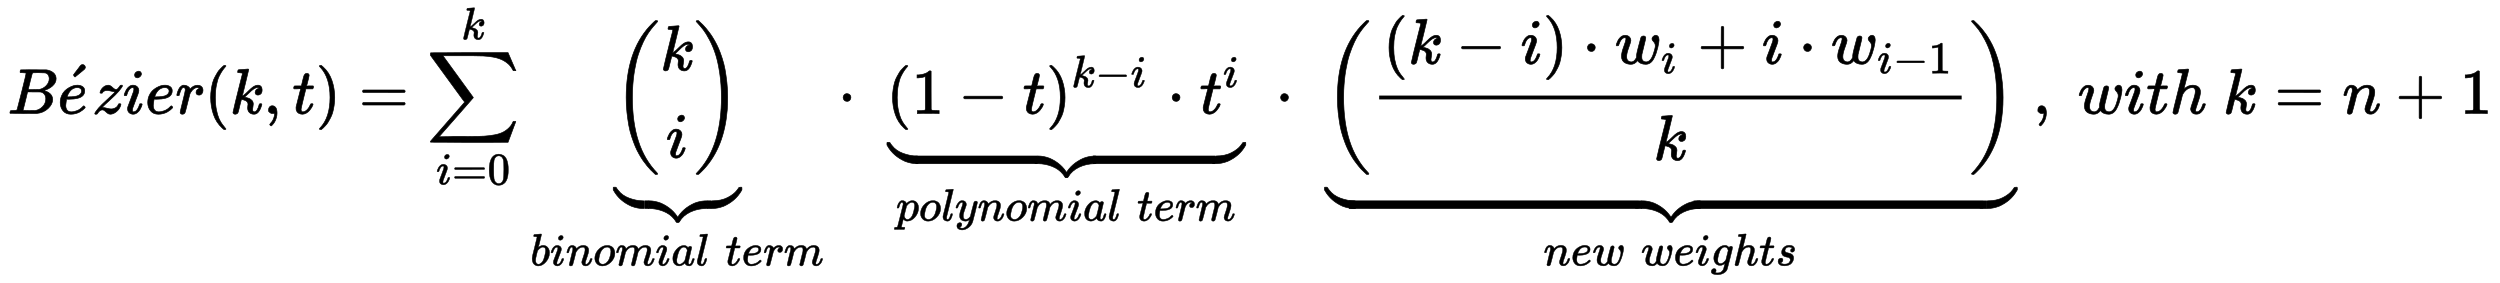
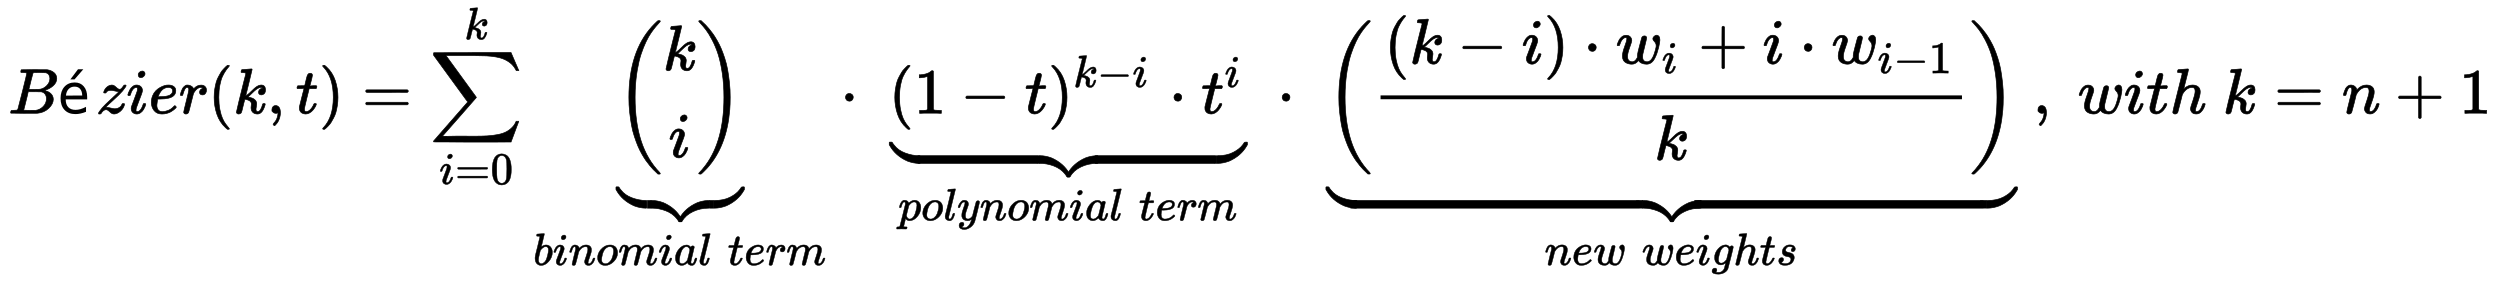
- <svg xmlns="http://www.w3.org/2000/svg" xmlns:xlink="http://www.w3.org/1999/xlink" width="90ex" height="10.167ex" style="vertical-align: -6.167ex; margin-left: 0ex; margin-right: 0ex; margin-bottom: 1px; margin-top: 1px;" viewBox="0 -1771.7 38778 4407.7">
+ <svg xmlns="http://www.w3.org/2000/svg" xmlns:xlink="http://www.w3.org/1999/xlink" width="90.167ex" height="10.167ex" style="vertical-align: -6.167ex; margin-left: 0ex; margin-right: 0ex; margin-bottom: 1px; margin-top: 1px;" viewBox="0 -1771.7 38827.4 4407.7">
  <defs>
-     <path stroke-width="10" id="E2-MJMATHI-42" d="M231 637Q204 637 199 638T194 649Q194 676 205 682Q206 683 335 683Q594 683 608 681Q671 671 713 636T756 544Q756 480 698 429T565 360L555 357Q619 348 660 311T702 219Q702 146 630 78T453 1Q446 0 242 0Q42 0 39 2Q35 5 35 10Q35 17 37 24Q42 43 47 45Q51 46 62 46H68Q95 46 128 49Q142 52 147 61Q150 65 219 339T288 628Q288 635 231 637ZM649 544Q649 574 634 600T585 634Q578 636 493 637Q473 637 451 637T416 636H403Q388 635 384 626Q382 622 352 506Q352 503 351 500L320 374H401Q482 374 494 376Q554 386 601 434T649 544ZM595 229Q595 273 572 302T512 336Q506 337 429 337Q311 337 310 336Q310 334 293 263T258 122L240 52Q240 48 252 48T333 46Q422 46 429 47Q491 54 543 105T595 229Z" />
-     <path stroke-width="10" id="E2-MJMATHI-65" d="M39 168Q39 225 58 272T107 350T174 402T244 433T307 442H310Q355 442 388 420T421 355Q421 265 310 237Q261 224 176 223Q139 223 138 221Q138 219 132 186T125 128Q125 81 146 54T209 26T302 45T394 111Q403 121 406 121Q410 121 419 112T429 98T420 82T390 55T344 24T281 -1T205 -11Q126 -11 83 42T39 168ZM373 353Q367 405 305 405Q272 405 244 391T199 357T170 316T154 280T149 261Q149 260 169 260Q282 260 327 284T373 353Z" />
-     <path stroke-width="10" id="E2-MJMAIN-B4" d="M349 699Q367 699 380 686T393 656Q393 651 392 647T387 637T380 627T367 616T351 602T330 585T303 563L232 505L217 519Q203 533 204 533Q204 534 229 567T282 636T313 678L316 681Q318 684 321 686T328 692T337 697T349 699Z" />
-     <path stroke-width="10" id="E2-MJMATHI-7A" d="M347 338Q337 338 294 349T231 360Q211 360 197 356T174 346T162 335T155 324L153 320Q150 317 138 317Q117 317 117 325Q117 330 120 339Q133 378 163 406T229 440Q241 442 246 442Q271 442 291 425T329 392T367 375Q389 375 411 408T434 441Q435 442 449 442H462Q468 436 468 434Q468 430 463 420T449 399T432 377T418 358L411 349Q368 298 275 214T160 106L148 94L163 93Q185 93 227 82T290 71Q328 71 360 90T402 140Q406 149 409 151T424 153Q443 153 443 143Q443 138 442 134Q425 72 376 31T278 -11Q252 -11 232 6T193 40T155 57Q111 57 76 -3Q70 -11 59 -11H54H41Q35 -5 35 -2Q35 13 93 84Q132 129 225 214T340 322Q352 338 347 338Z" />
-     <path stroke-width="10" id="E2-MJMATHI-69" d="M184 600Q184 624 203 642T247 661Q265 661 277 649T290 619Q290 596 270 577T226 557Q211 557 198 567T184 600ZM21 287Q21 295 30 318T54 369T98 420T158 442Q197 442 223 419T250 357Q250 340 236 301T196 196T154 83Q149 61 149 51Q149 26 166 26Q175 26 185 29T208 43T235 78T260 137Q263 149 265 151T282 153Q302 153 302 143Q302 135 293 112T268 61T223 11T161 -11Q129 -11 102 10T74 74Q74 91 79 106T122 220Q160 321 166 341T173 380Q173 404 156 404H154Q124 404 99 371T61 287Q60 286 59 284T58 281T56 279T53 278T49 278T41 278H27Q21 284 21 287Z" />
-     <path stroke-width="10" id="E2-MJMATHI-72" d="M21 287Q22 290 23 295T28 317T38 348T53 381T73 411T99 433T132 442Q161 442 183 430T214 408T225 388Q227 382 228 382T236 389Q284 441 347 441H350Q398 441 422 400Q430 381 430 363Q430 333 417 315T391 292T366 288Q346 288 334 299T322 328Q322 376 378 392Q356 405 342 405Q286 405 239 331Q229 315 224 298T190 165Q156 25 151 16Q138 -11 108 -11Q95 -11 87 -5T76 7T74 17Q74 30 114 189T154 366Q154 405 128 405Q107 405 92 377T68 316T57 280Q55 278 41 278H27Q21 284 21 287Z" />
-     <path stroke-width="10" id="E2-MJMAIN-28" d="M94 250Q94 319 104 381T127 488T164 576T202 643T244 695T277 729T302 750H315H319Q333 750 333 741Q333 738 316 720T275 667T226 581T184 443T167 250T184 58T225 -81T274 -167T316 -220T333 -241Q333 -250 318 -250H315H302L274 -226Q180 -141 137 -14T94 250Z" />
-     <path stroke-width="10" id="E2-MJMATHI-6B" d="M121 647Q121 657 125 670T137 683Q138 683 209 688T282 694Q294 694 294 686Q294 679 244 477Q194 279 194 272Q213 282 223 291Q247 309 292 354T362 415Q402 442 438 442Q468 442 485 423T503 369Q503 344 496 327T477 302T456 291T438 288Q418 288 406 299T394 328Q394 353 410 369T442 390L458 393Q446 405 434 405H430Q398 402 367 380T294 316T228 255Q230 254 243 252T267 246T293 238T320 224T342 206T359 180T365 147Q365 130 360 106T354 66Q354 26 381 26Q429 26 459 145Q461 153 479 153H483Q499 153 499 144Q499 139 496 130Q455 -11 378 -11Q333 -11 305 15T277 90Q277 108 280 121T283 145Q283 167 269 183T234 206T200 217T182 220H180Q168 178 159 139T145 81T136 44T129 20T122 7T111 -2Q98 -11 83 -11Q66 -11 57 -1T48 16Q48 26 85 176T158 471L195 616Q196 629 188 632T149 637H144Q134 637 131 637T124 640T121 647Z" />
-     <path stroke-width="10" id="E2-MJMAIN-2C" d="M78 35T78 60T94 103T137 121Q165 121 187 96T210 8Q210 -27 201 -60T180 -117T154 -158T130 -185T117 -194Q113 -194 104 -185T95 -172Q95 -168 106 -156T131 -126T157 -76T173 -3V9L172 8Q170 7 167 6T161 3T152 1T140 0Q113 0 96 17Z" />
-     <path stroke-width="10" id="E2-MJMATHI-74" d="M26 385Q19 392 19 395Q19 399 22 411T27 425Q29 430 36 430T87 431H140L159 511Q162 522 166 540T173 566T179 586T187 603T197 615T211 624T229 626Q247 625 254 615T261 596Q261 589 252 549T232 470L222 433Q222 431 272 431H323Q330 424 330 420Q330 398 317 385H210L174 240Q135 80 135 68Q135 26 162 26Q197 26 230 60T283 144Q285 150 288 151T303 153H307Q322 153 322 145Q322 142 319 133Q314 117 301 95T267 48T216 6T155 -11Q125 -11 98 4T59 56Q57 64 57 83V101L92 241Q127 382 128 383Q128 385 77 385H26Z" />
-     <path stroke-width="10" id="E2-MJMAIN-29" d="M60 749L64 750Q69 750 74 750H86L114 726Q208 641 251 514T294 250Q294 182 284 119T261 12T224 -76T186 -143T145 -194T113 -227T90 -246Q87 -249 86 -250H74Q66 -250 63 -250T58 -247T55 -238Q56 -237 66 -225Q221 -64 221 250T66 725Q56 737 55 738Q55 746 60 749Z" />
-     <path stroke-width="10" id="E2-MJMAIN-3D" d="M56 347Q56 360 70 367H707Q722 359 722 347Q722 336 708 328L390 327H72Q56 332 56 347ZM56 153Q56 168 72 173H708Q722 163 722 153Q722 140 707 133H70Q56 140 56 153Z" />
-     <path stroke-width="10" id="E2-MJSZ2-2211" d="M60 948Q63 950 665 950H1267L1325 815Q1384 677 1388 669H1348L1341 683Q1320 724 1285 761Q1235 809 1174 838T1033 881T882 898T699 902H574H543H251L259 891Q722 258 724 252Q725 250 724 246Q721 243 460 -56L196 -356Q196 -357 407 -357Q459 -357 548 -357T676 -358Q812 -358 896 -353T1063 -332T1204 -283T1307 -196Q1328 -170 1348 -124H1388Q1388 -125 1381 -145T1356 -210T1325 -294L1267 -449L666 -450Q64 -450 61 -448Q55 -446 55 -439Q55 -437 57 -433L590 177Q590 178 557 222T452 366T322 544L56 909L55 924Q55 945 60 948Z" />
-     <path stroke-width="10" id="E2-MJMAIN-30" d="M96 585Q152 666 249 666Q297 666 345 640T423 548Q460 465 460 320Q460 165 417 83Q397 41 362 16T301 -15T250 -22Q224 -22 198 -16T137 16T82 83Q39 165 39 320Q39 494 96 585ZM321 597Q291 629 250 629Q208 629 178 597Q153 571 145 525T137 333Q137 175 145 125T181 46Q209 16 250 16Q290 16 318 46Q347 76 354 130T362 333Q362 478 354 524T321 597Z" />
-     <path stroke-width="10" id="E2-MJSZ3-28" d="M701 -940Q701 -943 695 -949H664Q662 -947 636 -922T591 -879T537 -818T475 -737T412 -636T350 -511T295 -362T250 -186T221 17T209 251Q209 962 573 1361Q596 1386 616 1405T649 1437T664 1450H695Q701 1444 701 1441Q701 1436 681 1415T629 1356T557 1261T476 1118T400 927T340 675T308 359Q306 321 306 250Q306 -139 400 -430T690 -924Q701 -936 701 -940Z" />
-     <path stroke-width="10" id="E2-MJSZ3-29" d="M34 1438Q34 1446 37 1448T50 1450H56H71Q73 1448 99 1423T144 1380T198 1319T260 1238T323 1137T385 1013T440 864T485 688T514 485T526 251Q526 134 519 53Q472 -519 162 -860Q139 -885 119 -904T86 -936T71 -949H56Q43 -949 39 -947T34 -937Q88 -883 140 -813Q428 -430 428 251Q428 453 402 628T338 922T245 1146T145 1309T46 1425Q44 1427 42 1429T39 1433T36 1436L34 1438Z" />
-     <path stroke-width="10" id="E2-MJSZ4-E152" d="M-24 327L-18 333H-1Q11 333 15 333T22 329T27 322T35 308T54 284Q115 203 225 162T441 120Q454 120 457 117T460 95V60V28Q460 8 457 4T442 0Q355 0 260 36Q75 118 -16 278L-24 292V327Z" />
-     <path stroke-width="10" id="E2-MJSZ4-E153" d="M-10 60V95Q-10 113 -7 116T9 120Q151 120 250 171T396 284Q404 293 412 305T424 324T431 331Q433 333 451 333H468L474 327V292L466 278Q375 118 190 36Q95 0 8 0Q-5 0 -7 3T-10 24V60Z" />
-     <path stroke-width="10" id="E2-MJSZ4-E151" d="M-10 60Q-10 104 -10 111T-5 118Q-1 120 10 120Q96 120 190 84Q375 2 466 -158L474 -172V-207L468 -213H451H447Q437 -213 434 -213T428 -209T423 -202T414 -187T396 -163Q331 -82 224 -41T9 0Q-4 0 -7 3T-10 25V60Z" />
-     <path stroke-width="10" id="E2-MJSZ4-E150" d="M-18 -213L-24 -207V-172L-16 -158Q75 2 260 84Q334 113 415 119Q418 119 427 119T440 120Q454 120 457 117T460 98V60V25Q460 7 457 4T441 0Q308 0 193 -55T25 -205Q21 -211 18 -212T-1 -213H-18Z" />
-     <path stroke-width="10" id="E2-MJSZ4-E154" d="M-10 0V120H410V0H-10Z" />
-     <path stroke-width="10" id="E2-MJMATHI-62" d="M73 647Q73 657 77 670T89 683Q90 683 161 688T234 694Q246 694 246 685T212 542Q204 508 195 472T180 418L176 399Q176 396 182 402Q231 442 283 442Q345 442 383 396T422 280Q422 169 343 79T173 -11Q123 -11 82 27T40 150V159Q40 180 48 217T97 414Q147 611 147 623T109 637Q104 637 101 637H96Q86 637 83 637T76 640T73 647ZM336 325V331Q336 405 275 405Q258 405 240 397T207 376T181 352T163 330L157 322L136 236Q114 150 114 114Q114 66 138 42Q154 26 178 26Q211 26 245 58Q270 81 285 114T318 219Q336 291 336 325Z" />
-     <path stroke-width="10" id="E2-MJMATHI-6E" d="M21 287Q22 293 24 303T36 341T56 388T89 425T135 442Q171 442 195 424T225 390T231 369Q231 367 232 367L243 378Q304 442 382 442Q436 442 469 415T503 336T465 179T427 52Q427 26 444 26Q450 26 453 27Q482 32 505 65T540 145Q542 153 560 153Q580 153 580 145Q580 144 576 130Q568 101 554 73T508 17T439 -10Q392 -10 371 17T350 73Q350 92 386 193T423 345Q423 404 379 404H374Q288 404 229 303L222 291L189 157Q156 26 151 16Q138 -11 108 -11Q95 -11 87 -5T76 7T74 17Q74 30 112 180T152 343Q153 348 153 366Q153 405 129 405Q91 405 66 305Q60 285 60 284Q58 278 41 278H27Q21 284 21 287Z" />
-     <path stroke-width="10" id="E2-MJMATHI-6F" d="M201 -11Q126 -11 80 38T34 156Q34 221 64 279T146 380Q222 441 301 441Q333 441 341 440Q354 437 367 433T402 417T438 387T464 338T476 268Q476 161 390 75T201 -11ZM121 120Q121 70 147 48T206 26Q250 26 289 58T351 142Q360 163 374 216T388 308Q388 352 370 375Q346 405 306 405Q243 405 195 347Q158 303 140 230T121 120Z" />
-     <path stroke-width="10" id="E2-MJMATHI-6D" d="M21 287Q22 293 24 303T36 341T56 388T88 425T132 442T175 435T205 417T221 395T229 376L231 369Q231 367 232 367L243 378Q303 442 384 442Q401 442 415 440T441 433T460 423T475 411T485 398T493 385T497 373T500 364T502 357L510 367Q573 442 659 442Q713 442 746 415T780 336Q780 285 742 178T704 50Q705 36 709 31T724 26Q752 26 776 56T815 138Q818 149 821 151T837 153Q857 153 857 145Q857 144 853 130Q845 101 831 73T785 17T716 -10Q669 -10 648 17T627 73Q627 92 663 193T700 345Q700 404 656 404H651Q565 404 506 303L499 291L466 157Q433 26 428 16Q415 -11 385 -11Q372 -11 364 -4T353 8T350 18Q350 29 384 161L420 307Q423 322 423 345Q423 404 379 404H374Q288 404 229 303L222 291L189 157Q156 26 151 16Q138 -11 108 -11Q95 -11 87 -5T76 7T74 17Q74 30 112 181Q151 335 151 342Q154 357 154 369Q154 405 129 405Q107 405 92 377T69 316T57 280Q55 278 41 278H27Q21 284 21 287Z" />
-     <path stroke-width="10" id="E2-MJMATHI-61" d="M33 157Q33 258 109 349T280 441Q331 441 370 392Q386 422 416 422Q429 422 439 414T449 394Q449 381 412 234T374 68Q374 43 381 35T402 26Q411 27 422 35Q443 55 463 131Q469 151 473 152Q475 153 483 153H487Q506 153 506 144Q506 138 501 117T481 63T449 13Q436 0 417 -8Q409 -10 393 -10Q359 -10 336 5T306 36L300 51Q299 52 296 50Q294 48 292 46Q233 -10 172 -10Q117 -10 75 30T33 157ZM351 328Q351 334 346 350T323 385T277 405Q242 405 210 374T160 293Q131 214 119 129Q119 126 119 118T118 106Q118 61 136 44T179 26Q217 26 254 59T298 110Q300 114 325 217T351 328Z" />
-     <path stroke-width="10" id="E2-MJMATHI-6C" d="M117 59Q117 26 142 26Q179 26 205 131Q211 151 215 152Q217 153 225 153H229Q238 153 241 153T246 151T248 144Q247 138 245 128T234 90T214 43T183 6T137 -11Q101 -11 70 11T38 85Q38 97 39 102L104 360Q167 615 167 623Q167 626 166 628T162 632T157 634T149 635T141 636T132 637T122 637Q112 637 109 637T101 638T95 641T94 647Q94 649 96 661Q101 680 107 682T179 688Q194 689 213 690T243 693T254 694Q266 694 266 686Q266 675 193 386T118 83Q118 81 118 75T117 65V59Z" />
-     <path stroke-width="10" id="E2-MJMAIN-22C5" d="M78 250Q78 274 95 292T138 310Q162 310 180 294T199 251Q199 226 182 208T139 190T96 207T78 250Z" />
-     <path stroke-width="10" id="E2-MJMAIN-31" d="M213 578L200 573Q186 568 160 563T102 556H83V602H102Q149 604 189 617T245 641T273 663Q275 666 285 666Q294 666 302 660V361L303 61Q310 54 315 52T339 48T401 46H427V0H416Q395 3 257 3Q121 3 100 0H88V46H114Q136 46 152 46T177 47T193 50T201 52T207 57T213 61V578Z" />
-     <path stroke-width="10" id="E2-MJMAIN-2212" d="M84 237T84 250T98 270H679Q694 262 694 250T679 230H98Q84 237 84 250Z" />
-     <path stroke-width="10" id="E2-MJMATHI-70" d="M23 287Q24 290 25 295T30 317T40 348T55 381T75 411T101 433T134 442Q209 442 230 378L240 387Q302 442 358 442Q423 442 460 395T497 281Q497 173 421 82T249 -10Q227 -10 210 -4Q199 1 187 11T168 28L161 36Q160 35 139 -51T118 -138Q118 -144 126 -145T163 -148H188Q194 -155 194 -157T191 -175Q188 -187 185 -190T172 -194Q170 -194 161 -194T127 -193T65 -192Q-5 -192 -24 -194H-32Q-39 -187 -39 -183Q-37 -156 -26 -148H-6Q28 -147 33 -136Q36 -130 94 103T155 350Q156 355 156 364Q156 405 131 405Q109 405 94 377T71 316T59 280Q57 278 43 278H29Q23 284 23 287ZM178 102Q200 26 252 26Q282 26 310 49T356 107Q374 141 392 215T411 325V331Q411 405 350 405Q339 405 328 402T306 393T286 380T269 365T254 350T243 336T235 326L232 322Q232 321 229 308T218 264T204 212Q178 106 178 102Z" />
-     <path stroke-width="10" id="E2-MJMATHI-79" d="M21 287Q21 301 36 335T84 406T158 442Q199 442 224 419T250 355Q248 336 247 334Q247 331 231 288T198 191T182 105Q182 62 196 45T238 27Q261 27 281 38T312 61T339 94Q339 95 344 114T358 173T377 247Q415 397 419 404Q432 431 462 431Q475 431 483 424T494 412T496 403Q496 390 447 193T391 -23Q363 -106 294 -155T156 -205Q111 -205 77 -183T43 -117Q43 -95 50 -80T69 -58T89 -48T106 -45Q150 -45 150 -87Q150 -107 138 -122T115 -142T102 -147L99 -148Q101 -153 118 -160T152 -167H160Q177 -167 186 -165Q219 -156 247 -127T290 -65T313 -9T321 21L315 17Q309 13 296 6T270 -6Q250 -11 231 -11Q185 -11 150 11T104 82Q103 89 103 113Q103 170 138 262T173 379Q173 380 173 381Q173 390 173 393T169 400T158 404H154Q131 404 112 385T82 344T65 302T57 280Q55 278 41 278H27Q21 284 21 287Z" />
-     <path stroke-width="10" id="E2-MJMATHI-77" d="M580 385Q580 406 599 424T641 443Q659 443 674 425T690 368Q690 339 671 253Q656 197 644 161T609 80T554 12T482 -11Q438 -11 404 5T355 48Q354 47 352 44Q311 -11 252 -11Q226 -11 202 -5T155 14T118 53T104 116Q104 170 138 262T173 379Q173 380 173 381Q173 390 173 393T169 400T158 404H154Q131 404 112 385T82 344T65 302T57 280Q55 278 41 278H27Q21 284 21 287Q21 293 29 315T52 366T96 418T161 441Q204 441 227 416T250 358Q250 340 217 250T184 111Q184 65 205 46T258 26Q301 26 334 87L339 96V119Q339 122 339 128T340 136T341 143T342 152T345 165T348 182T354 206T362 238T373 281Q402 395 406 404Q419 431 449 431Q468 431 475 421T483 402Q483 389 454 274T422 142Q420 131 420 107V100Q420 85 423 71T442 42T487 26Q558 26 600 148Q609 171 620 213T632 273Q632 306 619 325T593 357T580 385Z" />
-     <path stroke-width="10" id="E2-MJMAIN-2B" d="M56 237T56 250T70 270H369V420L370 570Q380 583 389 583Q402 583 409 568V270H707Q722 262 722 250T707 230H409V-68Q401 -82 391 -82H389H387Q375 -82 369 -68V230H70Q56 237 56 250Z" />
-     <path stroke-width="10" id="E2-MJMATHI-67" d="M311 43Q296 30 267 15T206 0Q143 0 105 45T66 160Q66 265 143 353T314 442Q361 442 401 394L404 398Q406 401 409 404T418 412T431 419T447 422Q461 422 470 413T480 394Q480 379 423 152T363 -80Q345 -134 286 -169T151 -205Q10 -205 10 -137Q10 -111 28 -91T74 -71Q89 -71 102 -80T116 -111Q116 -121 114 -130T107 -144T99 -154T92 -162L90 -164H91Q101 -167 151 -167Q189 -167 211 -155Q234 -144 254 -122T282 -75Q288 -56 298 -13Q311 35 311 43ZM384 328L380 339Q377 350 375 354T369 368T359 382T346 393T328 402T306 405Q262 405 221 352Q191 313 171 233T151 117Q151 38 213 38Q269 38 323 108L331 118L384 328Z" />
-     <path stroke-width="10" id="E2-MJMATHI-68" d="M137 683Q138 683 209 688T282 694Q294 694 294 685Q294 674 258 534Q220 386 220 383Q220 381 227 388Q288 442 357 442Q411 442 444 415T478 336Q478 285 440 178T402 50Q403 36 407 31T422 26Q450 26 474 56T513 138Q516 149 519 151T535 153Q555 153 555 145Q555 144 551 130Q535 71 500 33Q466 -10 419 -10H414Q367 -10 346 17T325 74Q325 90 361 192T398 345Q398 404 354 404H349Q266 404 205 306L198 293L164 158Q132 28 127 16Q114 -11 83 -11Q69 -11 59 -2T48 16Q48 30 121 320L195 616Q195 629 188 632T149 637H128Q122 643 122 645T124 664Q129 683 137 683Z" />
-     <path stroke-width="10" id="E2-MJMATHI-73" d="M131 289Q131 321 147 354T203 415T300 442Q362 442 390 415T419 355Q419 323 402 308T364 292Q351 292 340 300T328 326Q328 342 337 354T354 372T367 378Q368 378 368 379Q368 382 361 388T336 399T297 405Q249 405 227 379T204 326Q204 301 223 291T278 274T330 259Q396 230 396 163Q396 135 385 107T352 51T289 7T195 -10Q118 -10 86 19T53 87Q53 126 74 143T118 160Q133 160 146 151T160 120Q160 94 142 76T111 58Q109 57 108 57T107 55Q108 52 115 47T146 34T201 27Q237 27 263 38T301 66T318 97T323 122Q323 150 302 164T254 181T195 196T148 231Q131 256 131 289Z" />
+     <path stroke-width="10" id="E1-MJMATHI-42" d="M231 637Q204 637 199 638T194 649Q194 676 205 682Q206 683 335 683Q594 683 608 681Q671 671 713 636T756 544Q756 480 698 429T565 360L555 357Q619 348 660 311T702 219Q702 146 630 78T453 1Q446 0 242 0Q42 0 39 2Q35 5 35 10Q35 17 37 24Q42 43 47 45Q51 46 62 46H68Q95 46 128 49Q142 52 147 61Q150 65 219 339T288 628Q288 635 231 637ZM649 544Q649 574 634 600T585 634Q578 636 493 637Q473 637 451 637T416 636H403Q388 635 384 626Q382 622 352 506Q352 503 351 500L320 374H401Q482 374 494 376Q554 386 601 434T649 544ZM595 229Q595 273 572 302T512 336Q506 337 429 337Q311 337 310 336Q310 334 293 263T258 122L240 52Q240 48 252 48T333 46Q422 46 429 47Q491 54 543 105T595 229Z" />
+     <path stroke-width="10" id="E1-MJMATHI-7A" d="M347 338Q337 338 294 349T231 360Q211 360 197 356T174 346T162 335T155 324L153 320Q150 317 138 317Q117 317 117 325Q117 330 120 339Q133 378 163 406T229 440Q241 442 246 442Q271 442 291 425T329 392T367 375Q389 375 411 408T434 441Q435 442 449 442H462Q468 436 468 434Q468 430 463 420T449 399T432 377T418 358L411 349Q368 298 275 214T160 106L148 94L163 93Q185 93 227 82T290 71Q328 71 360 90T402 140Q406 149 409 151T424 153Q443 153 443 143Q443 138 442 134Q425 72 376 31T278 -11Q252 -11 232 6T193 40T155 57Q111 57 76 -3Q70 -11 59 -11H54H41Q35 -5 35 -2Q35 13 93 84Q132 129 225 214T340 322Q352 338 347 338Z" />
+     <path stroke-width="10" id="E1-MJMATHI-69" d="M184 600Q184 624 203 642T247 661Q265 661 277 649T290 619Q290 596 270 577T226 557Q211 557 198 567T184 600ZM21 287Q21 295 30 318T54 369T98 420T158 442Q197 442 223 419T250 357Q250 340 236 301T196 196T154 83Q149 61 149 51Q149 26 166 26Q175 26 185 29T208 43T235 78T260 137Q263 149 265 151T282 153Q302 153 302 143Q302 135 293 112T268 61T223 11T161 -11Q129 -11 102 10T74 74Q74 91 79 106T122 220Q160 321 166 341T173 380Q173 404 156 404H154Q124 404 99 371T61 287Q60 286 59 284T58 281T56 279T53 278T49 278T41 278H27Q21 284 21 287Z" />
+     <path stroke-width="10" id="E1-MJMATHI-65" d="M39 168Q39 225 58 272T107 350T174 402T244 433T307 442H310Q355 442 388 420T421 355Q421 265 310 237Q261 224 176 223Q139 223 138 221Q138 219 132 186T125 128Q125 81 146 54T209 26T302 45T394 111Q403 121 406 121Q410 121 419 112T429 98T420 82T390 55T344 24T281 -1T205 -11Q126 -11 83 42T39 168ZM373 353Q367 405 305 405Q272 405 244 391T199 357T170 316T154 280T149 261Q149 260 169 260Q282 260 327 284T373 353Z" />
+     <path stroke-width="10" id="E1-MJMATHI-72" d="M21 287Q22 290 23 295T28 317T38 348T53 381T73 411T99 433T132 442Q161 442 183 430T214 408T225 388Q227 382 228 382T236 389Q284 441 347 441H350Q398 441 422 400Q430 381 430 363Q430 333 417 315T391 292T366 288Q346 288 334 299T322 328Q322 376 378 392Q356 405 342 405Q286 405 239 331Q229 315 224 298T190 165Q156 25 151 16Q138 -11 108 -11Q95 -11 87 -5T76 7T74 17Q74 30 114 189T154 366Q154 405 128 405Q107 405 92 377T68 316T57 280Q55 278 41 278H27Q21 284 21 287Z" />
+     <path stroke-width="10" id="E1-MJMAIN-28" d="M94 250Q94 319 104 381T127 488T164 576T202 643T244 695T277 729T302 750H315H319Q333 750 333 741Q333 738 316 720T275 667T226 581T184 443T167 250T184 58T225 -81T274 -167T316 -220T333 -241Q333 -250 318 -250H315H302L274 -226Q180 -141 137 -14T94 250Z" />
+     <path stroke-width="10" id="E1-MJMATHI-6B" d="M121 647Q121 657 125 670T137 683Q138 683 209 688T282 694Q294 694 294 686Q294 679 244 477Q194 279 194 272Q213 282 223 291Q247 309 292 354T362 415Q402 442 438 442Q468 442 485 423T503 369Q503 344 496 327T477 302T456 291T438 288Q418 288 406 299T394 328Q394 353 410 369T442 390L458 393Q446 405 434 405H430Q398 402 367 380T294 316T228 255Q230 254 243 252T267 246T293 238T320 224T342 206T359 180T365 147Q365 130 360 106T354 66Q354 26 381 26Q429 26 459 145Q461 153 479 153H483Q499 153 499 144Q499 139 496 130Q455 -11 378 -11Q333 -11 305 15T277 90Q277 108 280 121T283 145Q283 167 269 183T234 206T200 217T182 220H180Q168 178 159 139T145 81T136 44T129 20T122 7T111 -2Q98 -11 83 -11Q66 -11 57 -1T48 16Q48 26 85 176T158 471L195 616Q196 629 188 632T149 637H144Q134 637 131 637T124 640T121 647Z" />
+     <path stroke-width="10" id="E1-MJMAIN-2C" d="M78 35T78 60T94 103T137 121Q165 121 187 96T210 8Q210 -27 201 -60T180 -117T154 -158T130 -185T117 -194Q113 -194 104 -185T95 -172Q95 -168 106 -156T131 -126T157 -76T173 -3V9L172 8Q170 7 167 6T161 3T152 1T140 0Q113 0 96 17Z" />
+     <path stroke-width="10" id="E1-MJMATHI-74" d="M26 385Q19 392 19 395Q19 399 22 411T27 425Q29 430 36 430T87 431H140L159 511Q162 522 166 540T173 566T179 586T187 603T197 615T211 624T229 626Q247 625 254 615T261 596Q261 589 252 549T232 470L222 433Q222 431 272 431H323Q330 424 330 420Q330 398 317 385H210L174 240Q135 80 135 68Q135 26 162 26Q197 26 230 60T283 144Q285 150 288 151T303 153H307Q322 153 322 145Q322 142 319 133Q314 117 301 95T267 48T216 6T155 -11Q125 -11 98 4T59 56Q57 64 57 83V101L92 241Q127 382 128 383Q128 385 77 385H26Z" />
+     <path stroke-width="10" id="E1-MJMAIN-29" d="M60 749L64 750Q69 750 74 750H86L114 726Q208 641 251 514T294 250Q294 182 284 119T261 12T224 -76T186 -143T145 -194T113 -227T90 -246Q87 -249 86 -250H74Q66 -250 63 -250T58 -247T55 -238Q56 -237 66 -225Q221 -64 221 250T66 725Q56 737 55 738Q55 746 60 749Z" />
+     <path stroke-width="10" id="E1-MJMAIN-3D" d="M56 347Q56 360 70 367H707Q722 359 722 347Q722 336 708 328L390 327H72Q56 332 56 347ZM56 153Q56 168 72 173H708Q722 163 722 153Q722 140 707 133H70Q56 140 56 153Z" />
+     <path stroke-width="10" id="E1-MJSZ2-2211" d="M60 948Q63 950 665 950H1267L1325 815Q1384 677 1388 669H1348L1341 683Q1320 724 1285 761Q1235 809 1174 838T1033 881T882 898T699 902H574H543H251L259 891Q722 258 724 252Q725 250 724 246Q721 243 460 -56L196 -356Q196 -357 407 -357Q459 -357 548 -357T676 -358Q812 -358 896 -353T1063 -332T1204 -283T1307 -196Q1328 -170 1348 -124H1388Q1388 -125 1381 -145T1356 -210T1325 -294L1267 -449L666 -450Q64 -450 61 -448Q55 -446 55 -439Q55 -437 57 -433L590 177Q590 178 557 222T452 366T322 544L56 909L55 924Q55 945 60 948Z" />
+     <path stroke-width="10" id="E1-MJMAIN-30" d="M96 585Q152 666 249 666Q297 666 345 640T423 548Q460 465 460 320Q460 165 417 83Q397 41 362 16T301 -15T250 -22Q224 -22 198 -16T137 16T82 83Q39 165 39 320Q39 494 96 585ZM321 597Q291 629 250 629Q208 629 178 597Q153 571 145 525T137 333Q137 175 145 125T181 46Q209 16 250 16Q290 16 318 46Q347 76 354 130T362 333Q362 478 354 524T321 597Z" />
+     <path stroke-width="10" id="E1-MJSZ3-28" d="M701 -940Q701 -943 695 -949H664Q662 -947 636 -922T591 -879T537 -818T475 -737T412 -636T350 -511T295 -362T250 -186T221 17T209 251Q209 962 573 1361Q596 1386 616 1405T649 1437T664 1450H695Q701 1444 701 1441Q701 1436 681 1415T629 1356T557 1261T476 1118T400 927T340 675T308 359Q306 321 306 250Q306 -139 400 -430T690 -924Q701 -936 701 -940Z" />
+     <path stroke-width="10" id="E1-MJSZ3-29" d="M34 1438Q34 1446 37 1448T50 1450H56H71Q73 1448 99 1423T144 1380T198 1319T260 1238T323 1137T385 1013T440 864T485 688T514 485T526 251Q526 134 519 53Q472 -519 162 -860Q139 -885 119 -904T86 -936T71 -949H56Q43 -949 39 -947T34 -937Q88 -883 140 -813Q428 -430 428 251Q428 453 402 628T338 922T245 1146T145 1309T46 1425Q44 1427 42 1429T39 1433T36 1436L34 1438Z" />
+     <path stroke-width="10" id="E1-MJSZ4-E152" d="M-24 327L-18 333H-1Q11 333 15 333T22 329T27 322T35 308T54 284Q115 203 225 162T441 120Q454 120 457 117T460 95V60V28Q460 8 457 4T442 0Q355 0 260 36Q75 118 -16 278L-24 292V327Z" />
+     <path stroke-width="10" id="E1-MJSZ4-E153" d="M-10 60V95Q-10 113 -7 116T9 120Q151 120 250 171T396 284Q404 293 412 305T424 324T431 331Q433 333 451 333H468L474 327V292L466 278Q375 118 190 36Q95 0 8 0Q-5 0 -7 3T-10 24V60Z" />
+     <path stroke-width="10" id="E1-MJSZ4-E151" d="M-10 60Q-10 104 -10 111T-5 118Q-1 120 10 120Q96 120 190 84Q375 2 466 -158L474 -172V-207L468 -213H451H447Q437 -213 434 -213T428 -209T423 -202T414 -187T396 -163Q331 -82 224 -41T9 0Q-4 0 -7 3T-10 25V60Z" />
+     <path stroke-width="10" id="E1-MJSZ4-E150" d="M-18 -213L-24 -207V-172L-16 -158Q75 2 260 84Q334 113 415 119Q418 119 427 119T440 120Q454 120 457 117T460 98V60V25Q460 7 457 4T441 0Q308 0 193 -55T25 -205Q21 -211 18 -212T-1 -213H-18Z" />
+     <path stroke-width="10" id="E1-MJSZ4-E154" d="M-10 0V120H410V0H-10Z" />
+     <path stroke-width="10" id="E1-MJMATHI-62" d="M73 647Q73 657 77 670T89 683Q90 683 161 688T234 694Q246 694 246 685T212 542Q204 508 195 472T180 418L176 399Q176 396 182 402Q231 442 283 442Q345 442 383 396T422 280Q422 169 343 79T173 -11Q123 -11 82 27T40 150V159Q40 180 48 217T97 414Q147 611 147 623T109 637Q104 637 101 637H96Q86 637 83 637T76 640T73 647ZM336 325V331Q336 405 275 405Q258 405 240 397T207 376T181 352T163 330L157 322L136 236Q114 150 114 114Q114 66 138 42Q154 26 178 26Q211 26 245 58Q270 81 285 114T318 219Q336 291 336 325Z" />
+     <path stroke-width="10" id="E1-MJMATHI-6E" d="M21 287Q22 293 24 303T36 341T56 388T89 425T135 442Q171 442 195 424T225 390T231 369Q231 367 232 367L243 378Q304 442 382 442Q436 442 469 415T503 336T465 179T427 52Q427 26 444 26Q450 26 453 27Q482 32 505 65T540 145Q542 153 560 153Q580 153 580 145Q580 144 576 130Q568 101 554 73T508 17T439 -10Q392 -10 371 17T350 73Q350 92 386 193T423 345Q423 404 379 404H374Q288 404 229 303L222 291L189 157Q156 26 151 16Q138 -11 108 -11Q95 -11 87 -5T76 7T74 17Q74 30 112 180T152 343Q153 348 153 366Q153 405 129 405Q91 405 66 305Q60 285 60 284Q58 278 41 278H27Q21 284 21 287Z" />
+     <path stroke-width="10" id="E1-MJMATHI-6F" d="M201 -11Q126 -11 80 38T34 156Q34 221 64 279T146 380Q222 441 301 441Q333 441 341 440Q354 437 367 433T402 417T438 387T464 338T476 268Q476 161 390 75T201 -11ZM121 120Q121 70 147 48T206 26Q250 26 289 58T351 142Q360 163 374 216T388 308Q388 352 370 375Q346 405 306 405Q243 405 195 347Q158 303 140 230T121 120Z" />
+     <path stroke-width="10" id="E1-MJMATHI-6D" d="M21 287Q22 293 24 303T36 341T56 388T88 425T132 442T175 435T205 417T221 395T229 376L231 369Q231 367 232 367L243 378Q303 442 384 442Q401 442 415 440T441 433T460 423T475 411T485 398T493 385T497 373T500 364T502 357L510 367Q573 442 659 442Q713 442 746 415T780 336Q780 285 742 178T704 50Q705 36 709 31T724 26Q752 26 776 56T815 138Q818 149 821 151T837 153Q857 153 857 145Q857 144 853 130Q845 101 831 73T785 17T716 -10Q669 -10 648 17T627 73Q627 92 663 193T700 345Q700 404 656 404H651Q565 404 506 303L499 291L466 157Q433 26 428 16Q415 -11 385 -11Q372 -11 364 -4T353 8T350 18Q350 29 384 161L420 307Q423 322 423 345Q423 404 379 404H374Q288 404 229 303L222 291L189 157Q156 26 151 16Q138 -11 108 -11Q95 -11 87 -5T76 7T74 17Q74 30 112 181Q151 335 151 342Q154 357 154 369Q154 405 129 405Q107 405 92 377T69 316T57 280Q55 278 41 278H27Q21 284 21 287Z" />
+     <path stroke-width="10" id="E1-MJMATHI-61" d="M33 157Q33 258 109 349T280 441Q331 441 370 392Q386 422 416 422Q429 422 439 414T449 394Q449 381 412 234T374 68Q374 43 381 35T402 26Q411 27 422 35Q443 55 463 131Q469 151 473 152Q475 153 483 153H487Q506 153 506 144Q506 138 501 117T481 63T449 13Q436 0 417 -8Q409 -10 393 -10Q359 -10 336 5T306 36L300 51Q299 52 296 50Q294 48 292 46Q233 -10 172 -10Q117 -10 75 30T33 157ZM351 328Q351 334 346 350T323 385T277 405Q242 405 210 374T160 293Q131 214 119 129Q119 126 119 118T118 106Q118 61 136 44T179 26Q217 26 254 59T298 110Q300 114 325 217T351 328Z" />
+     <path stroke-width="10" id="E1-MJMATHI-6C" d="M117 59Q117 26 142 26Q179 26 205 131Q211 151 215 152Q217 153 225 153H229Q238 153 241 153T246 151T248 144Q247 138 245 128T234 90T214 43T183 6T137 -11Q101 -11 70 11T38 85Q38 97 39 102L104 360Q167 615 167 623Q167 626 166 628T162 632T157 634T149 635T141 636T132 637T122 637Q112 637 109 637T101 638T95 641T94 647Q94 649 96 661Q101 680 107 682T179 688Q194 689 213 690T243 693T254 694Q266 694 266 686Q266 675 193 386T118 83Q118 81 118 75T117 65V59Z" />
+     <path stroke-width="10" id="E1-MJMAIN-22C5" d="M78 250Q78 274 95 292T138 310Q162 310 180 294T199 251Q199 226 182 208T139 190T96 207T78 250Z" />
+     <path stroke-width="10" id="E1-MJMAIN-31" d="M213 578L200 573Q186 568 160 563T102 556H83V602H102Q149 604 189 617T245 641T273 663Q275 666 285 666Q294 666 302 660V361L303 61Q310 54 315 52T339 48T401 46H427V0H416Q395 3 257 3Q121 3 100 0H88V46H114Q136 46 152 46T177 47T193 50T201 52T207 57T213 61V578Z" />
+     <path stroke-width="10" id="E1-MJMAIN-2212" d="M84 237T84 250T98 270H679Q694 262 694 250T679 230H98Q84 237 84 250Z" />
+     <path stroke-width="10" id="E1-MJMATHI-70" d="M23 287Q24 290 25 295T30 317T40 348T55 381T75 411T101 433T134 442Q209 442 230 378L240 387Q302 442 358 442Q423 442 460 395T497 281Q497 173 421 82T249 -10Q227 -10 210 -4Q199 1 187 11T168 28L161 36Q160 35 139 -51T118 -138Q118 -144 126 -145T163 -148H188Q194 -155 194 -157T191 -175Q188 -187 185 -190T172 -194Q170 -194 161 -194T127 -193T65 -192Q-5 -192 -24 -194H-32Q-39 -187 -39 -183Q-37 -156 -26 -148H-6Q28 -147 33 -136Q36 -130 94 103T155 350Q156 355 156 364Q156 405 131 405Q109 405 94 377T71 316T59 280Q57 278 43 278H29Q23 284 23 287ZM178 102Q200 26 252 26Q282 26 310 49T356 107Q374 141 392 215T411 325V331Q411 405 350 405Q339 405 328 402T306 393T286 380T269 365T254 350T243 336T235 326L232 322Q232 321 229 308T218 264T204 212Q178 106 178 102Z" />
+     <path stroke-width="10" id="E1-MJMATHI-79" d="M21 287Q21 301 36 335T84 406T158 442Q199 442 224 419T250 355Q248 336 247 334Q247 331 231 288T198 191T182 105Q182 62 196 45T238 27Q261 27 281 38T312 61T339 94Q339 95 344 114T358 173T377 247Q415 397 419 404Q432 431 462 431Q475 431 483 424T494 412T496 403Q496 390 447 193T391 -23Q363 -106 294 -155T156 -205Q111 -205 77 -183T43 -117Q43 -95 50 -80T69 -58T89 -48T106 -45Q150 -45 150 -87Q150 -107 138 -122T115 -142T102 -147L99 -148Q101 -153 118 -160T152 -167H160Q177 -167 186 -165Q219 -156 247 -127T290 -65T313 -9T321 21L315 17Q309 13 296 6T270 -6Q250 -11 231 -11Q185 -11 150 11T104 82Q103 89 103 113Q103 170 138 262T173 379Q173 380 173 381Q173 390 173 393T169 400T158 404H154Q131 404 112 385T82 344T65 302T57 280Q55 278 41 278H27Q21 284 21 287Z" />
+     <path stroke-width="10" id="E1-MJMATHI-77" d="M580 385Q580 406 599 424T641 443Q659 443 674 425T690 368Q690 339 671 253Q656 197 644 161T609 80T554 12T482 -11Q438 -11 404 5T355 48Q354 47 352 44Q311 -11 252 -11Q226 -11 202 -5T155 14T118 53T104 116Q104 170 138 262T173 379Q173 380 173 381Q173 390 173 393T169 400T158 404H154Q131 404 112 385T82 344T65 302T57 280Q55 278 41 278H27Q21 284 21 287Q21 293 29 315T52 366T96 418T161 441Q204 441 227 416T250 358Q250 340 217 250T184 111Q184 65 205 46T258 26Q301 26 334 87L339 96V119Q339 122 339 128T340 136T341 143T342 152T345 165T348 182T354 206T362 238T373 281Q402 395 406 404Q419 431 449 431Q468 431 475 421T483 402Q483 389 454 274T422 142Q420 131 420 107V100Q420 85 423 71T442 42T487 26Q558 26 600 148Q609 171 620 213T632 273Q632 306 619 325T593 357T580 385Z" />
+     <path stroke-width="10" id="E1-MJMAIN-2B" d="M56 237T56 250T70 270H369V420L370 570Q380 583 389 583Q402 583 409 568V270H707Q722 262 722 250T707 230H409V-68Q401 -82 391 -82H389H387Q375 -82 369 -68V230H70Q56 237 56 250Z" />
+     <path stroke-width="10" id="E1-MJMATHI-67" d="M311 43Q296 30 267 15T206 0Q143 0 105 45T66 160Q66 265 143 353T314 442Q361 442 401 394L404 398Q406 401 409 404T418 412T431 419T447 422Q461 422 470 413T480 394Q480 379 423 152T363 -80Q345 -134 286 -169T151 -205Q10 -205 10 -137Q10 -111 28 -91T74 -71Q89 -71 102 -80T116 -111Q116 -121 114 -130T107 -144T99 -154T92 -162L90 -164H91Q101 -167 151 -167Q189 -167 211 -155Q234 -144 254 -122T282 -75Q288 -56 298 -13Q311 35 311 43ZM384 328L380 339Q377 350 375 354T369 368T359 382T346 393T328 402T306 405Q262 405 221 352Q191 313 171 233T151 117Q151 38 213 38Q269 38 323 108L331 118L384 328Z" />
+     <path stroke-width="10" id="E1-MJMATHI-68" d="M137 683Q138 683 209 688T282 694Q294 694 294 685Q294 674 258 534Q220 386 220 383Q220 381 227 388Q288 442 357 442Q411 442 444 415T478 336Q478 285 440 178T402 50Q403 36 407 31T422 26Q450 26 474 56T513 138Q516 149 519 151T535 153Q555 153 555 145Q555 144 551 130Q535 71 500 33Q466 -10 419 -10H414Q367 -10 346 17T325 74Q325 90 361 192T398 345Q398 404 354 404H349Q266 404 205 306L198 293L164 158Q132 28 127 16Q114 -11 83 -11Q69 -11 59 -2T48 16Q48 30 121 320L195 616Q195 629 188 632T149 637H128Q122 643 122 645T124 664Q129 683 137 683Z" />
+     <path stroke-width="10" id="E1-MJMATHI-73" d="M131 289Q131 321 147 354T203 415T300 442Q362 442 390 415T419 355Q419 323 402 308T364 292Q351 292 340 300T328 326Q328 342 337 354T354 372T367 378Q368 378 368 379Q368 382 361 388T336 399T297 405Q249 405 227 379T204 326Q204 301 223 291T278 274T330 259Q396 230 396 163Q396 135 385 107T352 51T289 7T195 -10Q118 -10 86 19T53 87Q53 126 74 143T118 160Q133 160 146 151T160 120Q160 94 142 76T111 58Q109 57 108 57T107 55Q108 52 115 47T146 34T201 27Q237 27 263 38T301 66T318 97T323 122Q323 150 302 164T254 181T195 196T148 231Q131 256 131 289Z" />
  </defs>
  <g stroke="currentColor" fill="currentColor" stroke-width="0" transform="matrix(1 0 0 -1 0 0)">
-     <use xlink:href="#E2-MJMATHI-42" x="0" y="0" />
+     <use xlink:href="#E1-MJMATHI-42" x="0" y="0" />
    <g transform="translate(764,0)">
-       <use xlink:href="#E2-MJMATHI-65" x="17" y="0" />
-       <use xlink:href="#E2-MJMAIN-B4" x="55" y="65" />
-     </g>
-     <use xlink:href="#E2-MJMATHI-7A" x="1324" y="0" />
-     <use xlink:href="#E2-MJMATHI-69" x="1797" y="0" />
-     <use xlink:href="#E2-MJMATHI-65" x="2147" y="0" />
-     <use xlink:href="#E2-MJMATHI-72" x="2618" y="0" />
-     <use xlink:href="#E2-MJMAIN-28" x="3074" y="0" />
-     <use xlink:href="#E2-MJMATHI-6B" x="3468" y="0" />
-     <use xlink:href="#E2-MJMAIN-2C" x="3994" y="0" />
-     <use xlink:href="#E2-MJMATHI-74" x="4444" y="0" />
-     <use xlink:href="#E2-MJMAIN-29" x="4810" y="0" />
-     <use xlink:href="#E2-MJMAIN-3D" x="5482" y="0" />
-     <g transform="translate(6542,0)">
-       <use xlink:href="#E2-MJSZ2-2211" x="0" y="0" />
+       <text font-family="STIXGeneral,'Arial Unicode MS',serif" font-style="" font-weight="" stroke="none" style="font-family: monospace" transform="scale(71.759) matrix(1 0 0 -1 0 0)">é</text>
+     </g>
+     <use xlink:href="#E1-MJMATHI-7A" x="1373" y="0" />
+     <use xlink:href="#E1-MJMATHI-69" x="1846" y="0" />
+     <use xlink:href="#E1-MJMATHI-65" x="2196" y="0" />
+     <use xlink:href="#E1-MJMATHI-72" x="2667" y="0" />
+     <use xlink:href="#E1-MJMAIN-28" x="3123" y="0" />
+     <use xlink:href="#E1-MJMATHI-6B" x="3517" y="0" />
+     <use xlink:href="#E1-MJMAIN-2C" x="4043" y="0" />
+     <use xlink:href="#E1-MJMATHI-74" x="4493" y="0" />
+     <use xlink:href="#E1-MJMAIN-29" x="4859" y="0" />
+     <use xlink:href="#E1-MJMAIN-3D" x="5531" y="0" />
+     <g transform="translate(6592,0)">
+       <use xlink:href="#E1-MJSZ2-2211" x="0" y="0" />
      <g transform="translate(145,-1105)">
-         <use transform="scale(0.707)" xlink:href="#E2-MJMATHI-69" x="0" y="0" />
-         <use transform="scale(0.707)" xlink:href="#E2-MJMAIN-3D" x="350" y="0" />
-         <use transform="scale(0.707)" xlink:href="#E2-MJMAIN-30" x="1133" y="0" />
-       </g>
-       <use transform="scale(0.707)" xlink:href="#E2-MJMATHI-6B" x="761" y="1640" />
-     </g>
-     <g transform="translate(8158,0)">
+         <use transform="scale(0.707)" xlink:href="#E1-MJMATHI-69" x="0" y="0" />
+         <use transform="scale(0.707)" xlink:href="#E1-MJMAIN-3D" x="350" y="0" />
+         <use transform="scale(0.707)" xlink:href="#E1-MJMAIN-30" x="1133" y="0" />
+       </g>
+       <use transform="scale(0.707)" xlink:href="#E1-MJMATHI-6B" x="761" y="1640" />
+     </g>
+     <g transform="translate(8207,0)">
      <g transform="translate(1286,0)">
-         <use xlink:href="#E2-MJSZ3-28" x="0" y="-1" />
+         <use xlink:href="#E1-MJSZ3-28" x="0" y="-1" />
        <g transform="translate(741,0)">
-           <use xlink:href="#E2-MJMATHI-6B" x="0" y="676" />
-           <use xlink:href="#E2-MJMATHI-69" x="88" y="-686" />
-         </g>
-         <use xlink:href="#E2-MJSZ3-29" x="1267" y="-1" />
+           <use xlink:href="#E1-MJMATHI-6B" x="0" y="676" />
+           <use xlink:href="#E1-MJMATHI-69" x="88" y="-686" />
+         </g>
+         <use xlink:href="#E1-MJSZ3-29" x="1267" y="-1" />
        <g transform="translate(12,-1483)">
-           <use xlink:href="#E2-MJSZ4-E152" x="19" y="0" />
+           <use xlink:href="#E1-MJSZ4-E152" x="19" y="0" />
          <g transform="translate(484.7738,0) scale(0.1547619,1)">
-             <use xlink:href="#E2-MJSZ4-E154" />
+             <use xlink:href="#E1-MJSZ4-E154" />
          </g>
          <g transform="translate(549,0)">
-             <use xlink:href="#E2-MJSZ4-E151" />
-             <use xlink:href="#E2-MJSZ4-E150" x="455" y="0" />
+             <use xlink:href="#E1-MJSZ4-E151" />
+             <use xlink:href="#E1-MJSZ4-E150" x="455" y="0" />
          </g>
          <g transform="translate(1459.774,0) scale(0.1547619,1)">
-             <use xlink:href="#E2-MJSZ4-E154" />
-           </g>
-           <use xlink:href="#E2-MJSZ4-E153" x="1529" y="0" />
+             <use xlink:href="#E1-MJSZ4-E154" />
+           </g>
+           <use xlink:href="#E1-MJSZ4-E153" x="1529" y="0" />
        </g>
      </g>
      <g transform="translate(0,-2371)">
-         <use transform="scale(0.707)" xlink:href="#E2-MJMATHI-62" x="0" y="0" />
-         <use transform="scale(0.707)" xlink:href="#E2-MJMATHI-69" x="434" y="0" />
-         <use transform="scale(0.707)" xlink:href="#E2-MJMATHI-6E" x="784" y="0" />
-         <use transform="scale(0.707)" xlink:href="#E2-MJMATHI-6F" x="1389" y="0" />
-         <use transform="scale(0.707)" xlink:href="#E2-MJMATHI-6D" x="1879" y="0" />
-         <use transform="scale(0.707)" xlink:href="#E2-MJMATHI-69" x="2762" y="0" />
-         <use transform="scale(0.707)" xlink:href="#E2-MJMATHI-61" x="3112" y="0" />
-         <use transform="scale(0.707)" xlink:href="#E2-MJMATHI-6C" x="3646" y="0" />
-         <use transform="scale(0.707)" xlink:href="#E2-MJMATHI-74" x="4302" y="0" />
-         <use transform="scale(0.707)" xlink:href="#E2-MJMATHI-65" x="4668" y="0" />
-         <use transform="scale(0.707)" xlink:href="#E2-MJMATHI-72" x="5139" y="0" />
-         <use transform="scale(0.707)" xlink:href="#E2-MJMATHI-6D" x="5595" y="0" />
-       </g>
-     </g>
-     <use xlink:href="#E2-MJMAIN-22C5" x="12961" y="0" />
-     <g transform="translate(13716,0)">
-       <use xlink:href="#E2-MJMAIN-28" x="0" y="0" />
-       <use xlink:href="#E2-MJMAIN-31" x="394" y="0" />
-       <use xlink:href="#E2-MJMAIN-2212" x="1121" y="0" />
-       <use xlink:href="#E2-MJMATHI-74" x="2126" y="0" />
+         <use transform="scale(0.707)" xlink:href="#E1-MJMATHI-62" x="0" y="0" />
+         <use transform="scale(0.707)" xlink:href="#E1-MJMATHI-69" x="434" y="0" />
+         <use transform="scale(0.707)" xlink:href="#E1-MJMATHI-6E" x="784" y="0" />
+         <use transform="scale(0.707)" xlink:href="#E1-MJMATHI-6F" x="1389" y="0" />
+         <use transform="scale(0.707)" xlink:href="#E1-MJMATHI-6D" x="1879" y="0" />
+         <use transform="scale(0.707)" xlink:href="#E1-MJMATHI-69" x="2762" y="0" />
+         <use transform="scale(0.707)" xlink:href="#E1-MJMATHI-61" x="3112" y="0" />
+         <use transform="scale(0.707)" xlink:href="#E1-MJMATHI-6C" x="3646" y="0" />
+         <use transform="scale(0.707)" xlink:href="#E1-MJMATHI-74" x="4302" y="0" />
+         <use transform="scale(0.707)" xlink:href="#E1-MJMATHI-65" x="4668" y="0" />
+         <use transform="scale(0.707)" xlink:href="#E1-MJMATHI-72" x="5139" y="0" />
+         <use transform="scale(0.707)" xlink:href="#E1-MJMATHI-6D" x="5595" y="0" />
+       </g>
+     </g>
+     <use xlink:href="#E1-MJMAIN-22C5" x="13011" y="0" />
+     <g transform="translate(13766,0)">
+       <use xlink:href="#E1-MJMAIN-28" x="0" y="0" />
+       <use xlink:href="#E1-MJMAIN-31" x="394" y="0" />
+       <use xlink:href="#E1-MJMAIN-2212" x="1121" y="0" />
+       <use xlink:href="#E1-MJMATHI-74" x="2126" y="0" />
      <g transform="translate(2492,0)">
-         <use xlink:href="#E2-MJMAIN-29" x="0" y="0" />
+         <use xlink:href="#E1-MJMAIN-29" x="0" y="0" />
        <g transform="translate(394,412)">
-           <use transform="scale(0.707)" xlink:href="#E2-MJMATHI-6B" x="0" y="0" />
-           <use transform="scale(0.707)" xlink:href="#E2-MJMAIN-2212" x="526" y="0" />
-           <use transform="scale(0.707)" xlink:href="#E2-MJMATHI-69" x="1309" y="0" />
-         </g>
-       </g>
-       <use xlink:href="#E2-MJMAIN-22C5" x="4381" y="0" />
+           <use transform="scale(0.707)" xlink:href="#E1-MJMATHI-6B" x="0" y="0" />
+           <use transform="scale(0.707)" xlink:href="#E1-MJMAIN-2212" x="526" y="0" />
+           <use transform="scale(0.707)" xlink:href="#E1-MJMATHI-69" x="1309" y="0" />
+         </g>
+       </g>
+       <use xlink:href="#E1-MJMAIN-22C5" x="4381" y="0" />
      <g transform="translate(4886,0)">
-         <use xlink:href="#E2-MJMATHI-74" x="0" y="0" />
-         <use transform="scale(0.707)" xlink:href="#E2-MJMATHI-69" x="517" y="583" />
+         <use xlink:href="#E1-MJMATHI-74" x="0" y="0" />
+         <use transform="scale(0.707)" xlink:href="#E1-MJMATHI-69" x="517" y="583" />
      </g>
      <g transform="translate(12,-783)">
-         <use xlink:href="#E2-MJSZ4-E152" x="19" y="0" />
+         <use xlink:href="#E1-MJSZ4-E152" x="19" y="0" />
        <g transform="translate(506.1575,0) scale(4.431508,1)">
-           <use xlink:href="#E2-MJSZ4-E154" />
+           <use xlink:href="#E1-MJSZ4-E154" />
        </g>
        <g transform="translate(2345,0)">
-           <use xlink:href="#E2-MJSZ4-E151" />
-           <use xlink:href="#E2-MJSZ4-E150" x="455" y="0" />
+           <use xlink:href="#E1-MJSZ4-E151" />
+           <use xlink:href="#E1-MJSZ4-E150" x="455" y="0" />
        </g>
        <g transform="translate(3277.391,0) scale(4.431508,1)">
-           <use xlink:href="#E2-MJSZ4-E154" />
-         </g>
-         <use xlink:href="#E2-MJSZ4-E153" x="5121" y="0" />
+           <use xlink:href="#E1-MJSZ4-E154" />
+         </g>
+         <use xlink:href="#E1-MJSZ4-E153" x="5121" y="0" />
      </g>
      <g transform="translate(149,-1672)">
-         <use transform="scale(0.707)" xlink:href="#E2-MJMATHI-70" x="0" y="0" />
-         <use transform="scale(0.707)" xlink:href="#E2-MJMATHI-6F" x="507" y="0" />
-         <use transform="scale(0.707)" xlink:href="#E2-MJMATHI-6C" x="998" y="0" />
-         <use transform="scale(0.707)" xlink:href="#E2-MJMATHI-79" x="1301" y="0" />
-         <use transform="scale(0.707)" xlink:href="#E2-MJMATHI-6E" x="1803" y="0" />
-         <use transform="scale(0.707)" xlink:href="#E2-MJMATHI-6F" x="2408" y="0" />
-         <use transform="scale(0.707)" xlink:href="#E2-MJMATHI-6D" x="2897" y="0" />
-         <use transform="scale(0.707)" xlink:href="#E2-MJMATHI-69" x="3780" y="0" />
-         <use transform="scale(0.707)" xlink:href="#E2-MJMATHI-61" x="4130" y="0" />
-         <use transform="scale(0.707)" xlink:href="#E2-MJMATHI-6C" x="4665" y="0" />
-         <use transform="scale(0.707)" xlink:href="#E2-MJMATHI-74" x="5321" y="0" />
-         <use transform="scale(0.707)" xlink:href="#E2-MJMATHI-65" x="5687" y="0" />
-         <use transform="scale(0.707)" xlink:href="#E2-MJMATHI-72" x="6158" y="0" />
-         <use transform="scale(0.707)" xlink:href="#E2-MJMATHI-6D" x="6614" y="0" />
-       </g>
-     </g>
-     <use xlink:href="#E2-MJMAIN-22C5" x="19789" y="0" />
-     <g transform="translate(20544,0)">
-       <use xlink:href="#E2-MJSZ3-28" />
+         <use transform="scale(0.707)" xlink:href="#E1-MJMATHI-70" x="0" y="0" />
+         <use transform="scale(0.707)" xlink:href="#E1-MJMATHI-6F" x="507" y="0" />
+         <use transform="scale(0.707)" xlink:href="#E1-MJMATHI-6C" x="998" y="0" />
+         <use transform="scale(0.707)" xlink:href="#E1-MJMATHI-79" x="1301" y="0" />
+         <use transform="scale(0.707)" xlink:href="#E1-MJMATHI-6E" x="1803" y="0" />
+         <use transform="scale(0.707)" xlink:href="#E1-MJMATHI-6F" x="2408" y="0" />
+         <use transform="scale(0.707)" xlink:href="#E1-MJMATHI-6D" x="2897" y="0" />
+         <use transform="scale(0.707)" xlink:href="#E1-MJMATHI-69" x="3780" y="0" />
+         <use transform="scale(0.707)" xlink:href="#E1-MJMATHI-61" x="4130" y="0" />
+         <use transform="scale(0.707)" xlink:href="#E1-MJMATHI-6C" x="4665" y="0" />
+         <use transform="scale(0.707)" xlink:href="#E1-MJMATHI-74" x="5321" y="0" />
+         <use transform="scale(0.707)" xlink:href="#E1-MJMATHI-65" x="5687" y="0" />
+         <use transform="scale(0.707)" xlink:href="#E1-MJMATHI-72" x="6158" y="0" />
+         <use transform="scale(0.707)" xlink:href="#E1-MJMATHI-6D" x="6614" y="0" />
+       </g>
+     </g>
+     <use xlink:href="#E1-MJMAIN-22C5" x="19839" y="0" />
+     <g transform="translate(20594,0)">
+       <use xlink:href="#E1-MJSZ3-28" />
      <g transform="translate(741,0)">
        <g transform="translate(120,0)">
          <rect stroke="none" width="9091" height="60" x="0" y="220" />
          <g transform="translate(60,779)">
-             <use xlink:href="#E2-MJMAIN-28" x="0" y="0" />
-             <use xlink:href="#E2-MJMATHI-6B" x="394" y="0" />
-             <use xlink:href="#E2-MJMAIN-2212" x="1142" y="0" />
-             <use xlink:href="#E2-MJMATHI-69" x="2147" y="0" />
-             <use xlink:href="#E2-MJMAIN-29" x="2497" y="0" />
-             <use xlink:href="#E2-MJMAIN-22C5" x="3113" y="0" />
+             <use xlink:href="#E1-MJMAIN-28" x="0" y="0" />
+             <use xlink:href="#E1-MJMATHI-6B" x="394" y="0" />
+             <use xlink:href="#E1-MJMAIN-2212" x="1142" y="0" />
+             <use xlink:href="#E1-MJMATHI-69" x="2147" y="0" />
+             <use xlink:href="#E1-MJMAIN-29" x="2497" y="0" />
+             <use xlink:href="#E1-MJMAIN-22C5" x="3113" y="0" />
            <g transform="translate(3618,0)">
-               <use xlink:href="#E2-MJMATHI-77" x="0" y="0" />
-               <use transform="scale(0.707)" xlink:href="#E2-MJMATHI-69" x="1019" y="-213" />
+               <use xlink:href="#E1-MJMATHI-77" x="0" y="0" />
+               <use transform="scale(0.707)" xlink:href="#E1-MJMATHI-69" x="1019" y="-213" />
            </g>
-             <use xlink:href="#E2-MJMAIN-2B" x="4909" y="0" />
-             <use xlink:href="#E2-MJMATHI-69" x="5914" y="0" />
-             <use xlink:href="#E2-MJMAIN-22C5" x="6487" y="0" />
+             <use xlink:href="#E1-MJMAIN-2B" x="4909" y="0" />
+             <use xlink:href="#E1-MJMATHI-69" x="5914" y="0" />
+             <use xlink:href="#E1-MJMAIN-22C5" x="6487" y="0" />
            <g transform="translate(6992,0)">
-               <use xlink:href="#E2-MJMATHI-77" x="0" y="0" />
+               <use xlink:href="#E1-MJMATHI-77" x="0" y="0" />
              <g transform="translate(721,-150)">
-                 <use transform="scale(0.707)" xlink:href="#E2-MJMATHI-69" x="0" y="0" />
-                 <use transform="scale(0.707)" xlink:href="#E2-MJMAIN-2212" x="350" y="0" />
-                 <use transform="scale(0.707)" xlink:href="#E2-MJMAIN-31" x="1133" y="0" />
+                 <use transform="scale(0.707)" xlink:href="#E1-MJMATHI-69" x="0" y="0" />
+                 <use transform="scale(0.707)" xlink:href="#E1-MJMAIN-2212" x="350" y="0" />
+                 <use transform="scale(0.707)" xlink:href="#E1-MJMAIN-31" x="1133" y="0" />
              </g>
            </g>
          </g>
-           <use xlink:href="#E2-MJMATHI-6B" x="4282" y="-724" />
-         </g>
-       </g>
-       <use xlink:href="#E2-MJSZ3-29" x="10072" y="-1" />
+           <use xlink:href="#E1-MJMATHI-6B" x="4282" y="-724" />
+         </g>
+       </g>
+       <use xlink:href="#E1-MJSZ3-29" x="10072" y="-1" />
      <g transform="translate(12,-1483)">
-         <use xlink:href="#E2-MJSZ4-E152" x="19" y="0" />
+         <use xlink:href="#E1-MJSZ4-E152" x="19" y="0" />
        <g transform="translate(537.1875,0) scale(10.63751,1)">
-           <use xlink:href="#E2-MJSZ4-E154" />
+           <use xlink:href="#E1-MJSZ4-E154" />
        </g>
        <g transform="translate(4951,0)">
-           <use xlink:href="#E2-MJSZ4-E151" />
-           <use xlink:href="#E2-MJSZ4-E150" x="455" y="0" />
+           <use xlink:href="#E1-MJSZ4-E151" />
+           <use xlink:href="#E1-MJSZ4-E150" x="455" y="0" />
        </g>
        <g transform="translate(5914.941,0) scale(10.63751,1)">
-           <use xlink:href="#E2-MJSZ4-E154" />
-         </g>
-         <use xlink:href="#E2-MJSZ4-E153" x="10334" y="0" />
+           <use xlink:href="#E1-MJSZ4-E154" />
+         </g>
+         <use xlink:href="#E1-MJSZ4-E153" x="10334" y="0" />
      </g>
      <g transform="translate(3427,-2370)">
-         <use transform="scale(0.707)" xlink:href="#E2-MJMATHI-6E" x="0" y="0" />
-         <use transform="scale(0.707)" xlink:href="#E2-MJMATHI-65" x="605" y="0" />
-         <use transform="scale(0.707)" xlink:href="#E2-MJMATHI-77" x="1076" y="0" />
-         <use transform="scale(0.707)" xlink:href="#E2-MJMATHI-77" x="2150" y="0" />
-         <use transform="scale(0.707)" xlink:href="#E2-MJMATHI-65" x="2871" y="0" />
-         <use transform="scale(0.707)" xlink:href="#E2-MJMATHI-69" x="3342" y="0" />
-         <use transform="scale(0.707)" xlink:href="#E2-MJMATHI-67" x="3692" y="0" />
-         <use transform="scale(0.707)" xlink:href="#E2-MJMATHI-68" x="4177" y="0" />
-         <use transform="scale(0.707)" xlink:href="#E2-MJMATHI-74" x="4758" y="0" />
-         <use transform="scale(0.707)" xlink:href="#E2-MJMATHI-73" x="5124" y="0" />
-       </g>
-     </g>
-     <use xlink:href="#E2-MJMAIN-2C" x="31608" y="0" />
-     <use xlink:href="#E2-MJMATHI-77" x="32308" y="0" />
-     <use xlink:href="#E2-MJMATHI-69" x="33029" y="0" />
-     <use xlink:href="#E2-MJMATHI-74" x="33379" y="0" />
-     <use xlink:href="#E2-MJMATHI-68" x="33745" y="0" />
-     <use xlink:href="#E2-MJMATHI-6B" x="34576" y="0" />
-     <use xlink:href="#E2-MJMAIN-3D" x="35379" y="0" />
-     <use xlink:href="#E2-MJMATHI-6E" x="36440" y="0" />
-     <use xlink:href="#E2-MJMAIN-2B" x="37267" y="0" />
-     <use xlink:href="#E2-MJMAIN-31" x="38273" y="0" />
+         <use transform="scale(0.707)" xlink:href="#E1-MJMATHI-6E" x="0" y="0" />
+         <use transform="scale(0.707)" xlink:href="#E1-MJMATHI-65" x="605" y="0" />
+         <use transform="scale(0.707)" xlink:href="#E1-MJMATHI-77" x="1076" y="0" />
+         <use transform="scale(0.707)" xlink:href="#E1-MJMATHI-77" x="2150" y="0" />
+         <use transform="scale(0.707)" xlink:href="#E1-MJMATHI-65" x="2871" y="0" />
+         <use transform="scale(0.707)" xlink:href="#E1-MJMATHI-69" x="3342" y="0" />
+         <use transform="scale(0.707)" xlink:href="#E1-MJMATHI-67" x="3692" y="0" />
+         <use transform="scale(0.707)" xlink:href="#E1-MJMATHI-68" x="4177" y="0" />
+         <use transform="scale(0.707)" xlink:href="#E1-MJMATHI-74" x="4758" y="0" />
+         <use transform="scale(0.707)" xlink:href="#E1-MJMATHI-73" x="5124" y="0" />
+       </g>
+     </g>
+     <use xlink:href="#E1-MJMAIN-2C" x="31657" y="0" />
+     <use xlink:href="#E1-MJMATHI-77" x="32357" y="0" />
+     <use xlink:href="#E1-MJMATHI-69" x="33078" y="0" />
+     <use xlink:href="#E1-MJMATHI-74" x="33428" y="0" />
+     <use xlink:href="#E1-MJMATHI-68" x="33794" y="0" />
+     <use xlink:href="#E1-MJMATHI-6B" x="34625" y="0" />
+     <use xlink:href="#E1-MJMAIN-3D" x="35429" y="0" />
+     <use xlink:href="#E1-MJMATHI-6E" x="36489" y="0" />
+     <use xlink:href="#E1-MJMAIN-2B" x="37317" y="0" />
+     <use xlink:href="#E1-MJMAIN-31" x="38322" y="0" />
  </g>
</svg>
